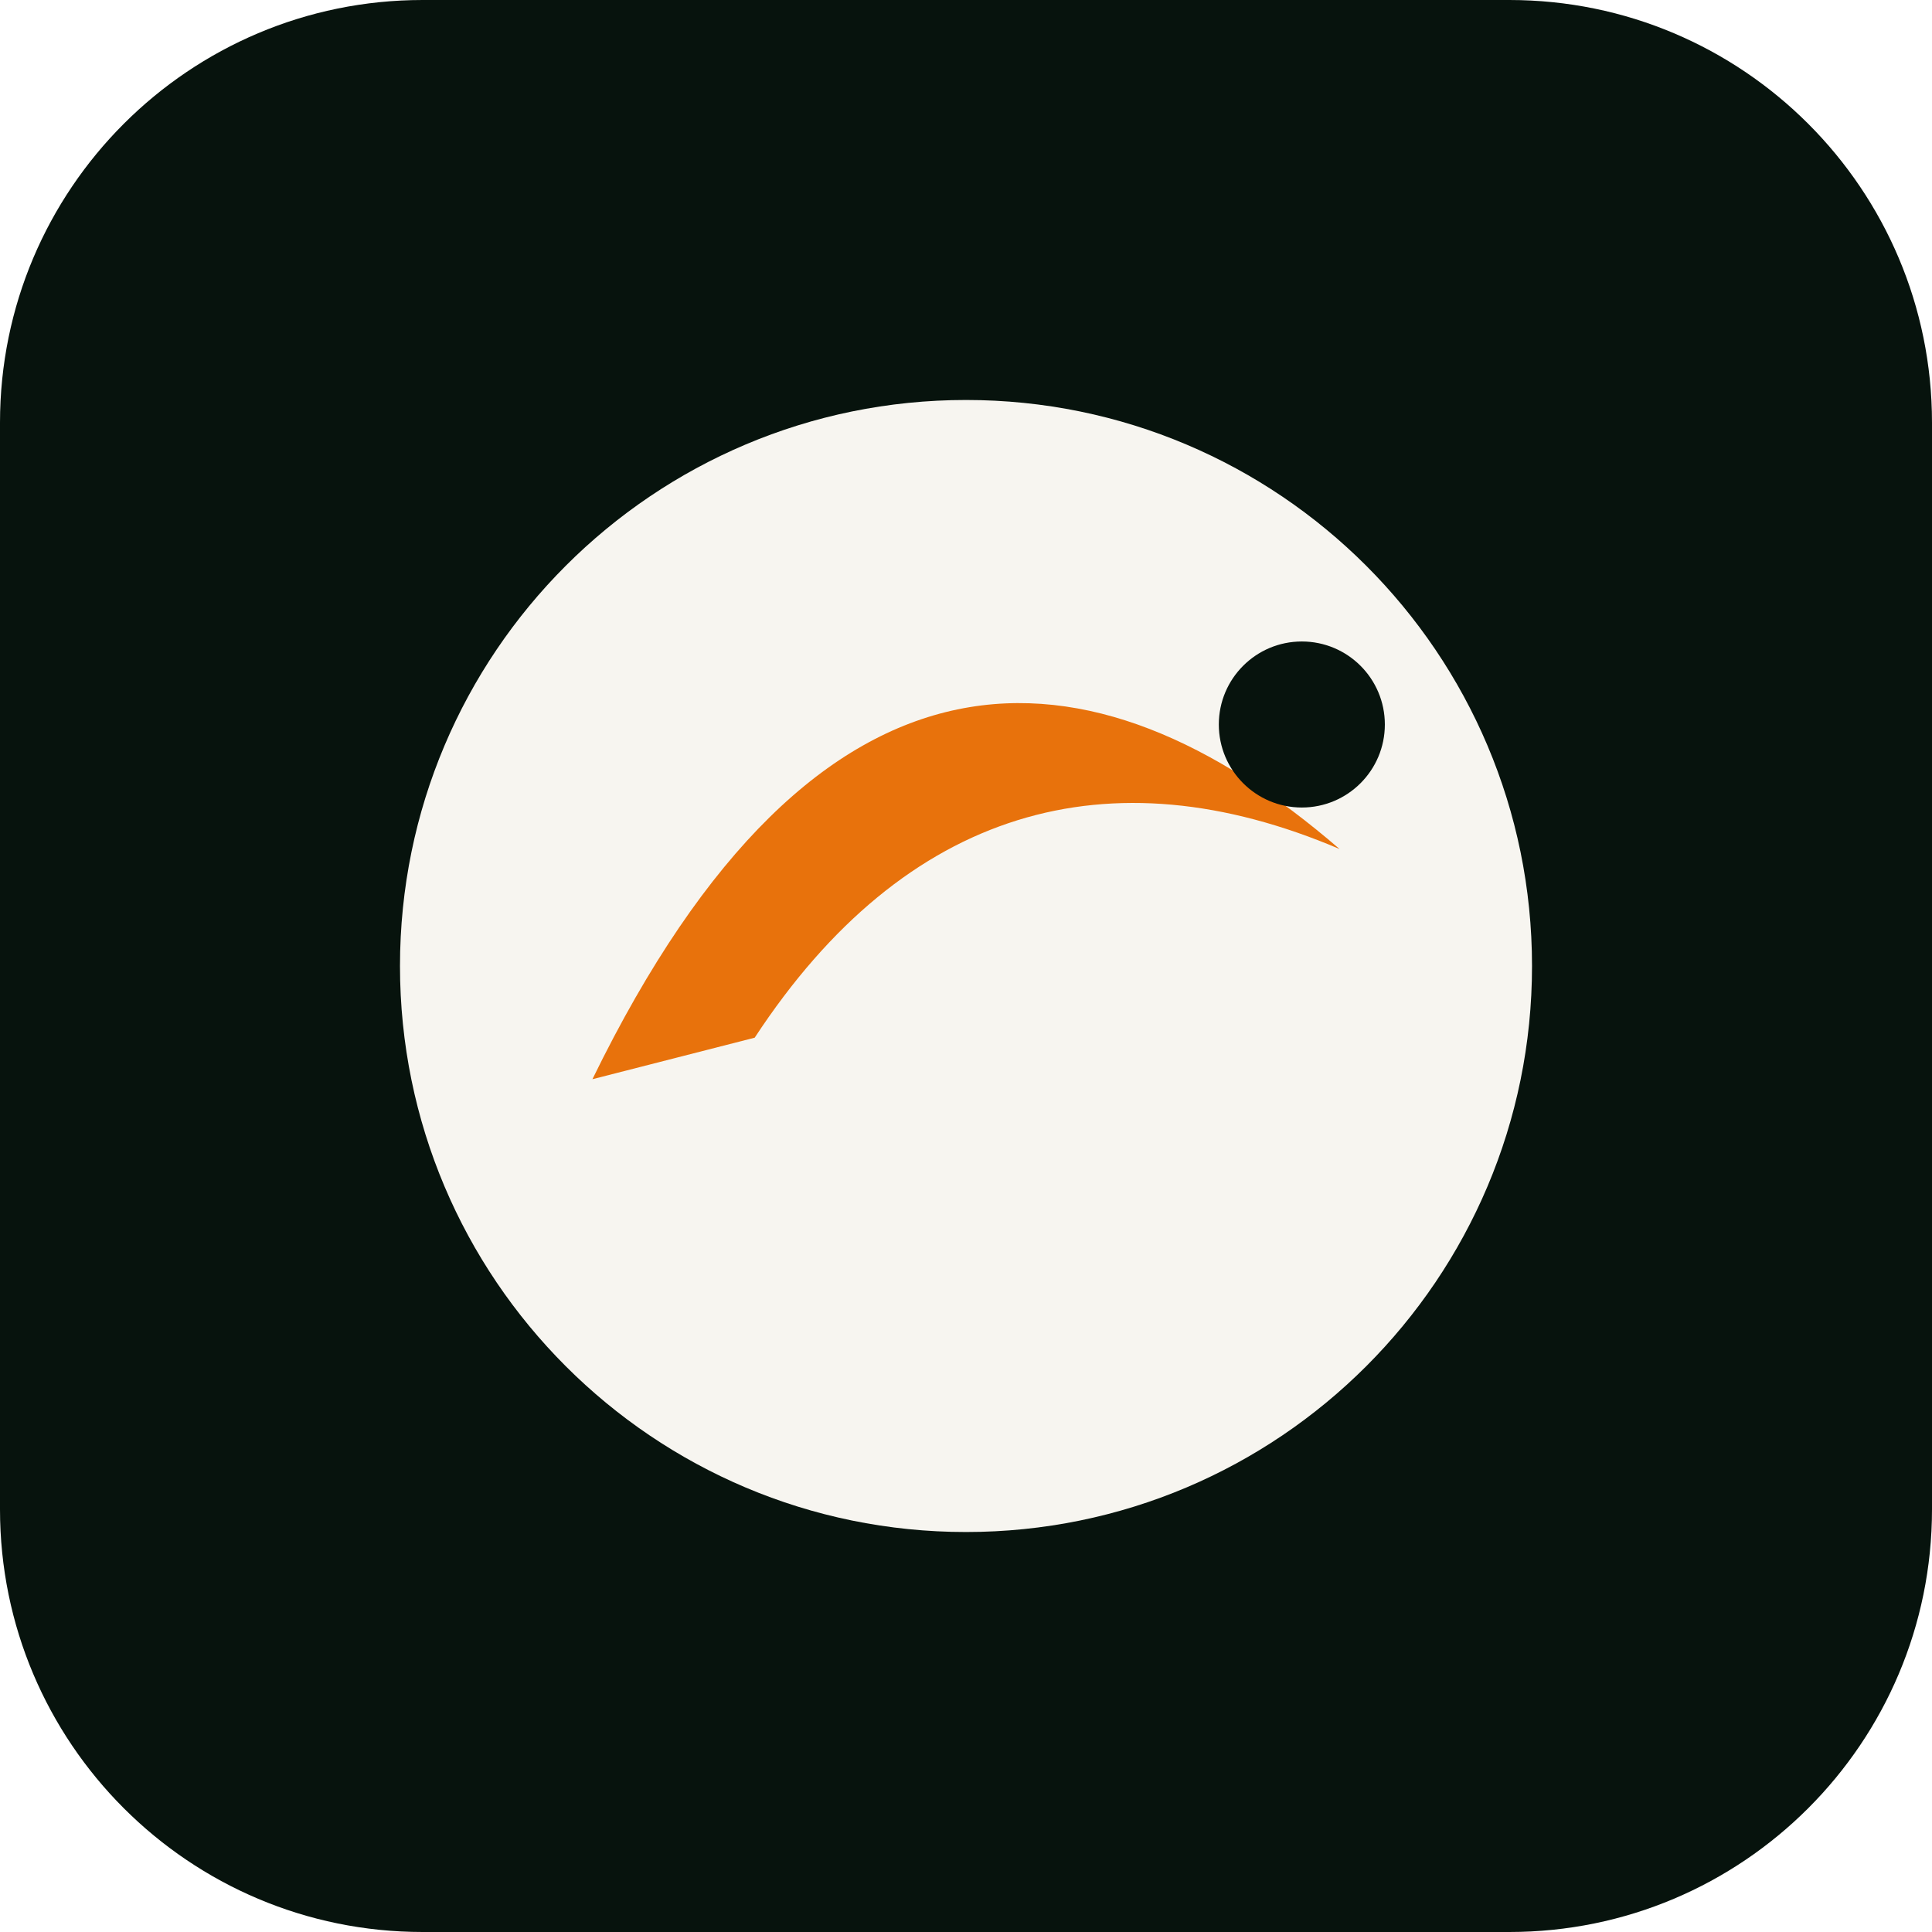
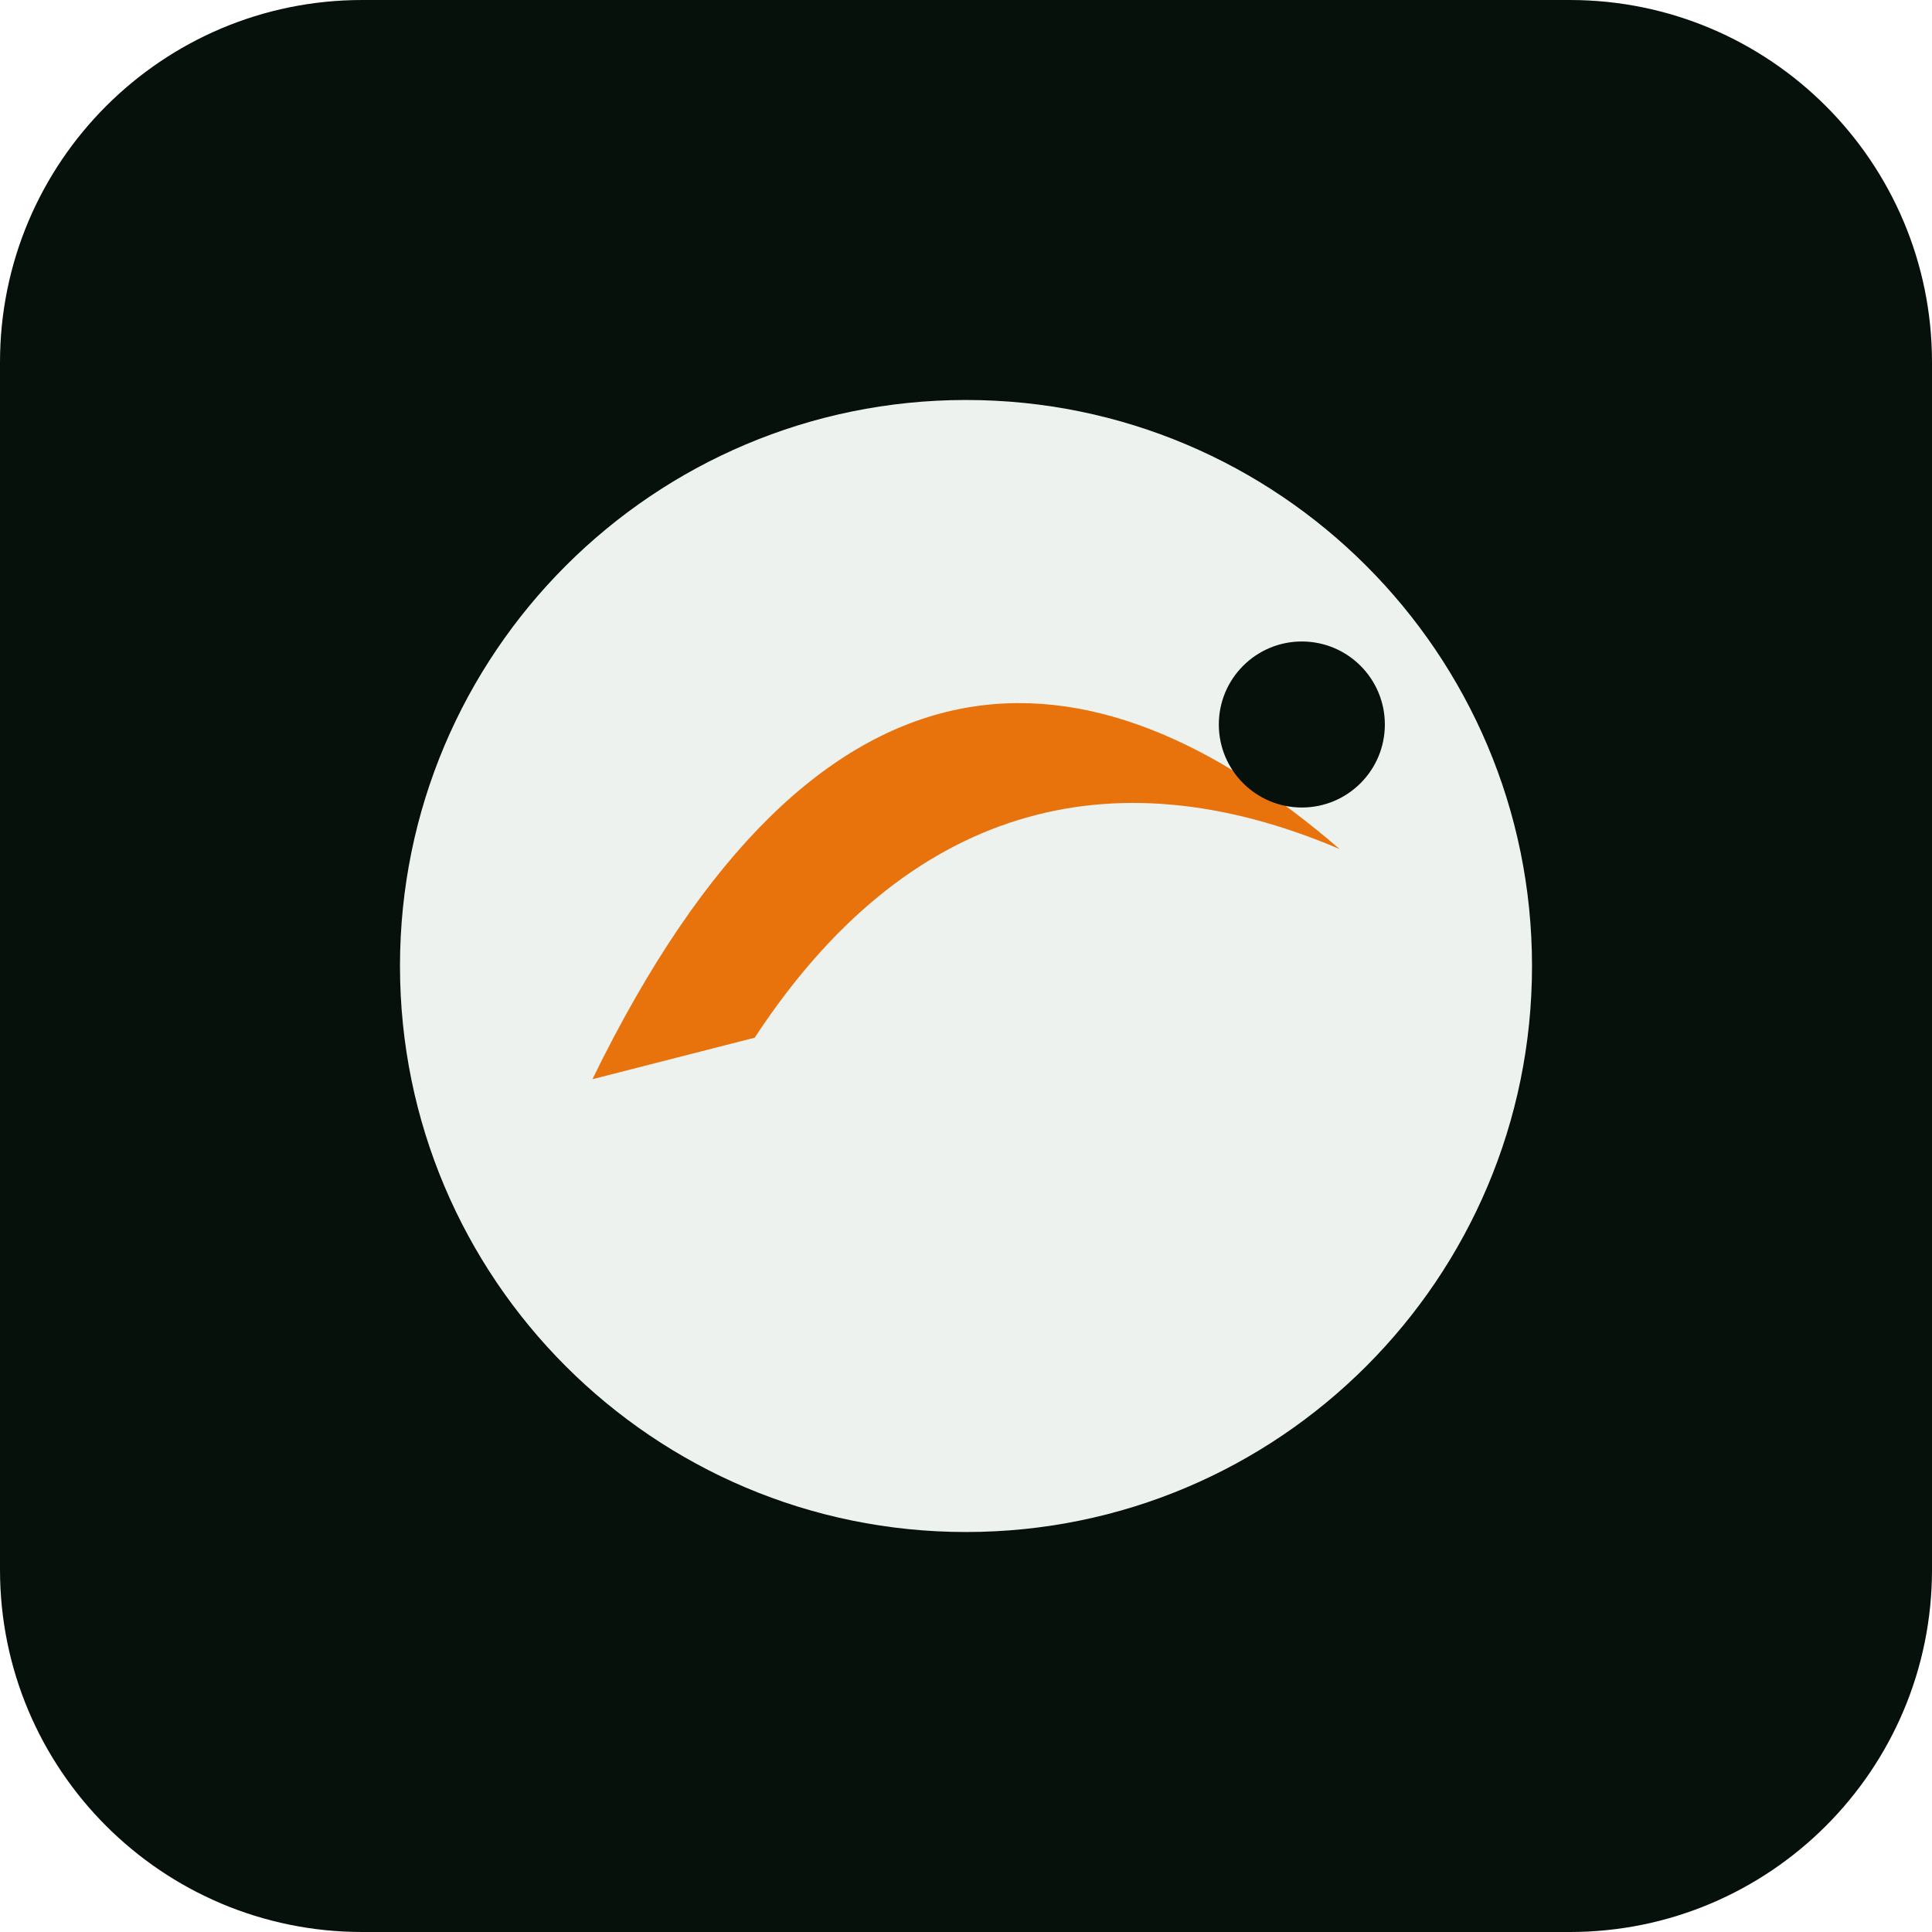
<svg xmlns="http://www.w3.org/2000/svg" viewBox="0 0 512 512" role="img" aria-label="CaddieInsight">
-   <rect width="512" height="512" rx="112" fill="#07130d" />
-   <circle cx="256" cy="256" r="150" fill="#f7f5f0" />
+   <rect width="512" height="512" rx="96" fill="#06110c" />
+   <circle cx="256" cy="256" r="150" fill="#eef2ef" />
  <path d="M157 286c60-123 132-118 198-61-61-26-115-11-155 50z" fill="#e8720c" />
-   <circle cx="345" cy="192" r="22" fill="#07130d" />
+   <circle cx="345" cy="192" r="22" fill="#06110c" />
</svg>
